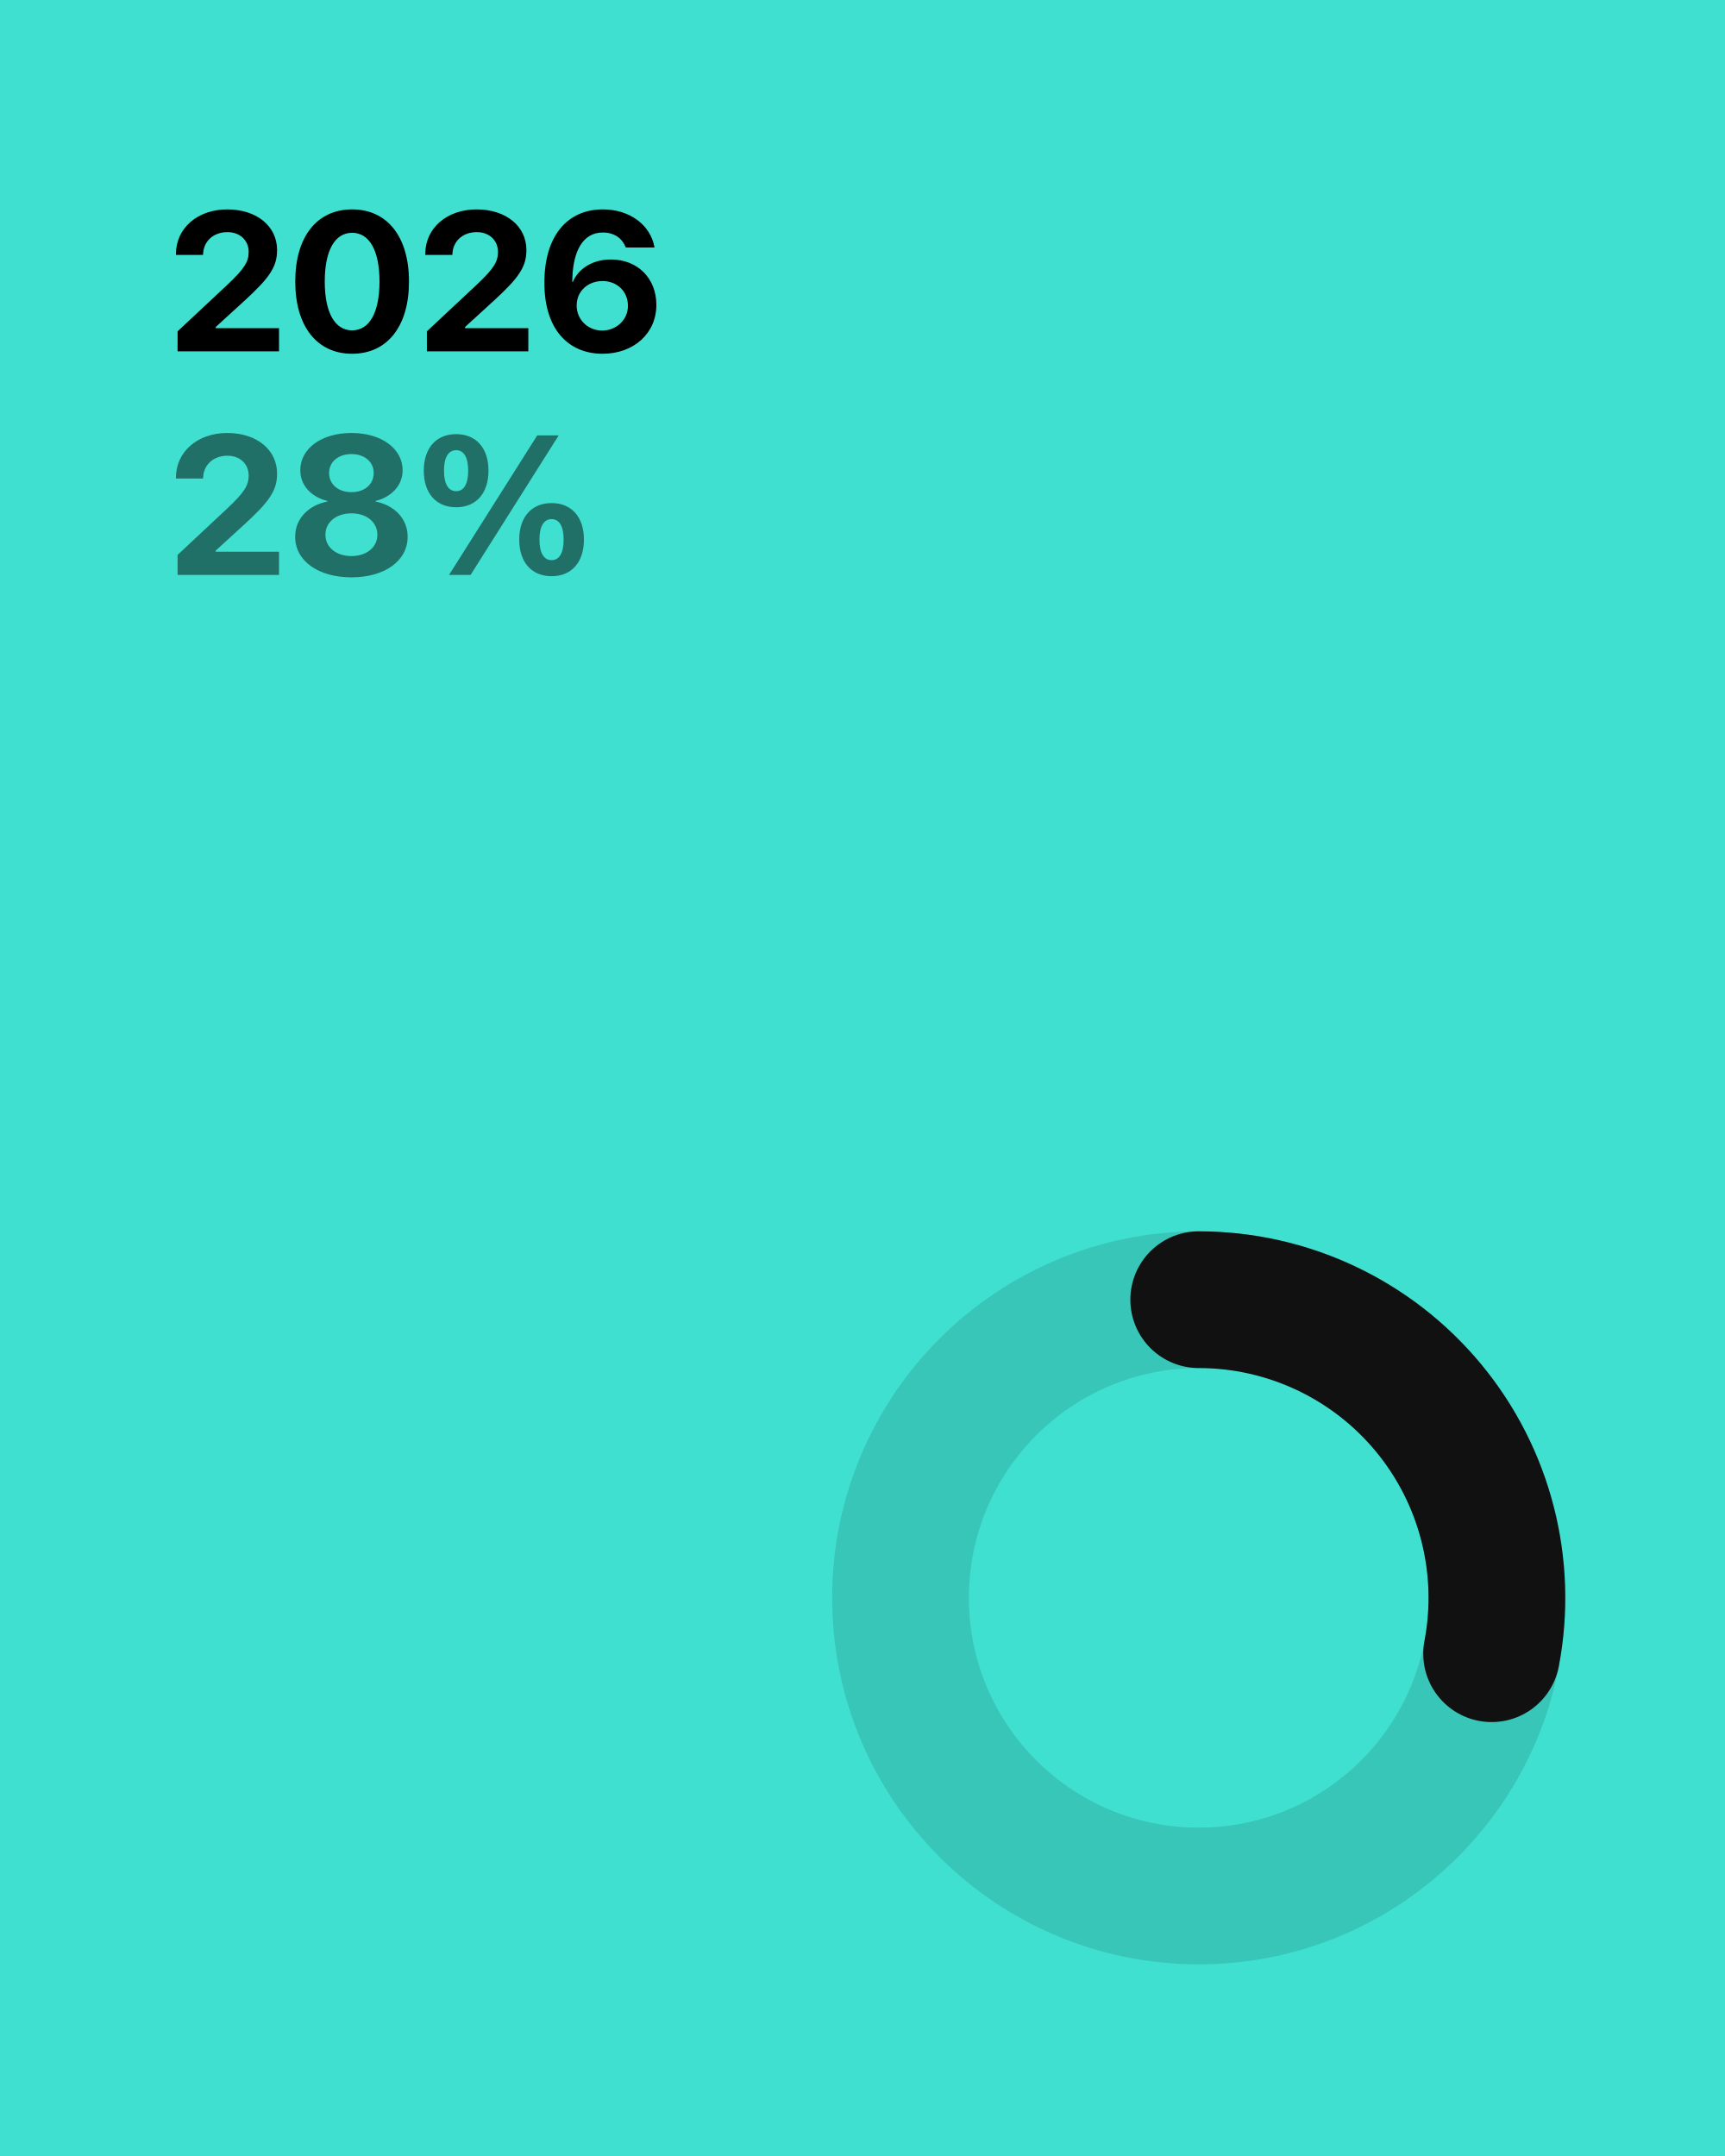
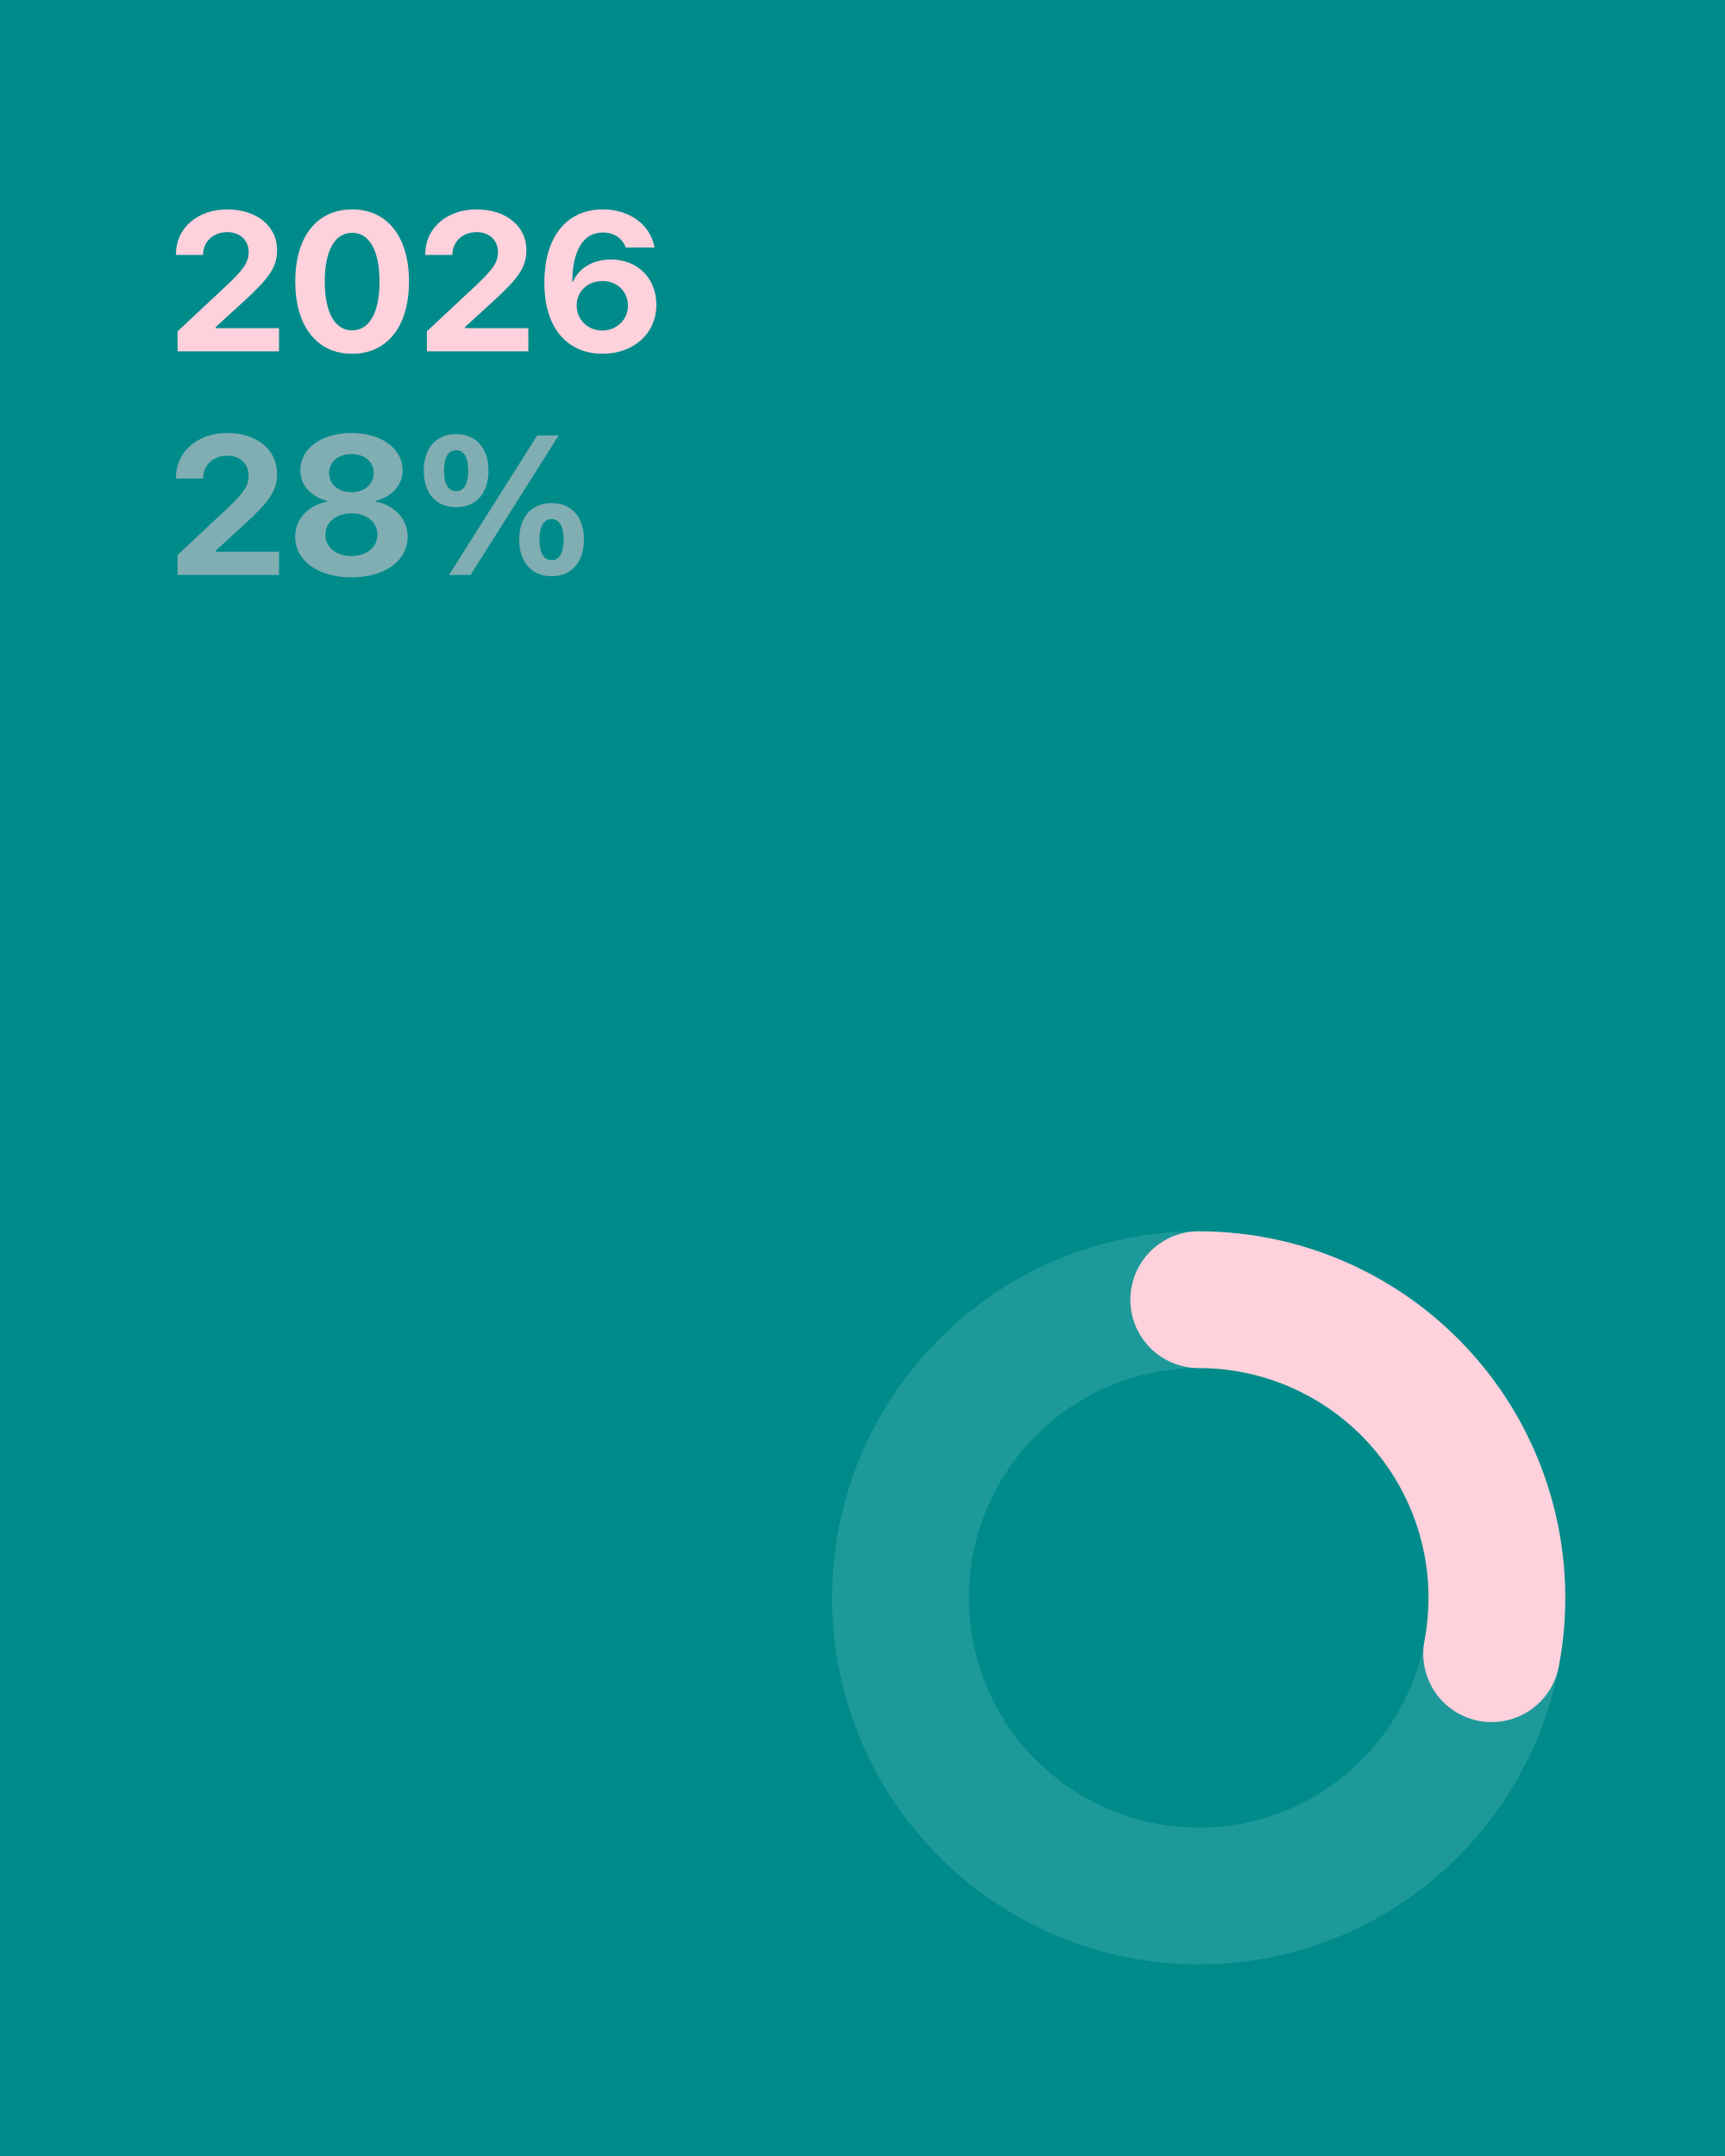
<svg xmlns="http://www.w3.org/2000/svg" viewBox="0 0 1080 1350" width="1080" height="1350">
-   <rect width="1080" height="1350" fill="#40E0D0" />
-   <circle opacity="0.12" cx="750.5" cy="1000.5" r="186.692" fill="none" stroke="#000000" stroke-width="85.617" />
-   <path d="M750.5 813.808 A186.692 186.692 0 0 1 933.885 1035.483" fill="none" stroke="#111111" stroke-width="85.617" stroke-linecap="round" stroke-linejoin="round" />
-   <path d="M111.18 220L174.69 220L174.69 205.47L135.09 205.47L135.09 204.74L153.38 188.03C168.45 174.17 173.48 167.26 173.48 156.67L173.48 156.55C173.48 141.65 160.76 131.12 142.30 131.12C123.83 131.12 110.15 142.68 110.15 159.15L110.15 159.63L127.10 159.63L127.16 159.09C127.40 151.22 133.46 145.35 142.42 145.35C150.17 145.35 155.62 150.43 155.68 157.58L155.68 157.70C155.68 163.75 153.32 168.05 142.05 178.59L111.18 207.47ZM220.46 221.51C242.62 221.51 256.06 204.14 256.06 176.35L256.06 176.22C256.06 148.43 242.62 131.12 220.46 131.12C198.30 131.12 184.86 148.43 184.86 176.22L184.86 176.35C184.86 204.14 198.30 221.51 220.46 221.51ZM220.46 206.86C209.56 206.86 203.33 195.54 203.33 176.35L203.33 176.22C203.33 157.03 209.56 145.77 220.46 145.77C231.36 145.77 237.60 157.03 237.60 176.22L237.60 176.35C237.60 195.54 231.36 206.86 220.46 206.86ZM267.27 220L330.78 220L330.78 205.47L291.18 205.47L291.18 204.74L309.47 188.03C324.54 174.17 329.57 167.26 329.57 156.67L329.57 156.55C329.57 141.65 316.85 131.12 298.39 131.12C279.92 131.12 266.24 142.68 266.24 159.15L266.24 159.63L283.19 159.63L283.25 159.09C283.49 151.22 289.55 145.35 298.51 145.35C306.26 145.35 311.71 150.43 311.77 157.58L311.77 157.70C311.77 163.75 309.41 168.05 298.14 178.59L267.27 207.47ZM377.28 221.51C396.71 221.51 410.94 208.80 410.94 190.94L410.94 190.82C410.94 174.47 399.38 162.48 382.49 162.48C370.68 162.48 362.08 168.41 358.63 176.53L358.27 176.53C358.27 175.62 358.33 174.41 358.39 173.20C359.05 157.76 364.63 145.59 377.40 145.59C384.54 145.59 389.39 149.16 391.57 154.43L391.75 154.97L409.79 154.97L409.67 154.37C407.07 140.87 394.35 131.12 377.46 131.12C354.70 131.12 340.83 148.31 340.83 176.95L340.83 177.07C340.83 206.68 356.21 221.51 377.28 221.51ZM361.05 191.36L361.05 191.24C361.05 182.34 368.08 175.98 377.22 175.98C386.30 175.98 393.14 182.40 393.14 191.48L393.14 191.60C393.14 200.20 385.94 206.98 377.04 206.98C368.08 206.98 361.05 200.14 361.05 191.36Z" fill="#000000" />
-   <path d="M111.18 360L174.69 360L174.69 345.47L135.09 345.47L135.09 344.74L153.38 328.03C168.45 314.17 173.48 307.26 173.48 296.67L173.48 296.55C173.48 281.65 160.76 271.12 142.30 271.12C123.83 271.12 110.15 282.68 110.15 299.15L110.15 299.63L127.10 299.63L127.16 299.09C127.40 291.22 133.46 285.35 142.42 285.35C150.17 285.35 155.62 290.43 155.68 297.58L155.68 297.70C155.68 303.75 153.32 308.05 142.05 318.59L111.18 347.47ZM220.04 361.51C240.87 361.51 255.22 351.16 255.22 336.14L255.22 336.02C255.22 324.70 246.80 316.35 235.12 314.04L235.12 313.68C245.17 311.20 252.07 303.87 252.07 294.55L252.07 294.43C252.07 280.93 238.87 271.12 220.04 271.12C201.15 271.12 188.01 280.93 188.01 294.43L188.01 294.55C188.01 303.87 194.85 311.20 204.96 313.68L204.96 314.04C193.22 316.35 184.80 324.70 184.80 336.02L184.80 336.14C184.80 351.16 199.21 361.51 220.04 361.51ZM220.04 308.17C211.80 308.17 206.05 303.27 206.05 296.24L206.05 296.12C206.05 289.16 211.87 284.32 220.04 284.32C228.21 284.32 233.96 289.16 233.96 296.12L233.96 296.24C233.96 303.27 228.27 308.17 220.04 308.17ZM220.04 348.19C210.47 348.19 203.75 342.62 203.75 334.93L203.75 334.81C203.75 327.06 210.41 321.43 220.04 321.43C229.67 321.43 236.27 327.06 236.27 334.81L236.27 334.93C236.27 342.62 229.54 348.19 220.04 348.19ZM285.61 317.62C298.14 317.62 305.83 308.84 305.83 294.73L305.83 294.67C305.83 280.62 298.14 271.84 285.61 271.84C273.02 271.84 265.33 280.62 265.33 294.67L265.33 294.73C265.33 308.84 273.02 317.62 285.61 317.62ZM294.63 360L349.79 272.63L336.35 272.63L281.13 360ZM285.61 307.57C280.71 307.57 277.98 303.03 277.98 294.73L277.98 294.67C277.98 286.44 280.71 281.89 285.61 281.89C290.46 281.89 293.12 286.44 293.12 294.67L293.12 294.73C293.12 303.03 290.46 307.57 285.61 307.57ZM345.37 360.79C357.90 360.79 365.59 352.01 365.59 337.90L365.59 337.84C365.59 323.79 357.90 315.01 345.37 315.01C332.78 315.01 325.09 323.79 325.09 337.84L325.09 337.90C325.09 352.01 332.78 360.79 345.37 360.79ZM345.37 350.74C340.47 350.74 337.74 346.20 337.74 337.90L337.74 337.84C337.74 329.61 340.47 325.06 345.37 325.06C350.21 325.06 352.88 329.61 352.88 337.84L352.88 337.90C352.88 346.20 350.21 350.74 345.37 350.74Z" fill="#000000" opacity="0.5" />
+   <rect width="1080" height="1350" fill="#008B8B" />
+   <circle opacity="0.12" cx="750.5" cy="1000.5" r="186.692" fill="none" stroke="#FFFFFF" stroke-width="85.617" />
+   <path d="M750.5 813.808 A186.692 186.692 0 0 1 933.885 1035.483" fill="none" stroke="#FFD1DC" stroke-width="85.617" stroke-linecap="round" stroke-linejoin="round" />
+   <path d="M111.18 220L174.69 220L174.69 205.47L135.09 205.47L135.09 204.74L153.38 188.03C168.45 174.17 173.48 167.26 173.48 156.67L173.48 156.55C173.48 141.65 160.76 131.12 142.30 131.12C123.83 131.12 110.15 142.68 110.15 159.15L110.15 159.63L127.10 159.63L127.16 159.09C127.40 151.22 133.46 145.35 142.42 145.35C150.17 145.35 155.62 150.43 155.68 157.58L155.68 157.70C155.68 163.75 153.32 168.05 142.05 178.59L111.18 207.47ZM220.46 221.51C242.62 221.51 256.06 204.14 256.06 176.35L256.06 176.22C256.06 148.43 242.62 131.12 220.46 131.12C198.30 131.12 184.86 148.43 184.86 176.22L184.86 176.35C184.86 204.14 198.30 221.51 220.46 221.51ZM220.46 206.86C209.56 206.86 203.33 195.54 203.33 176.35L203.33 176.22C203.33 157.03 209.56 145.77 220.46 145.77C231.36 145.77 237.60 157.03 237.60 176.22L237.60 176.35C237.60 195.54 231.36 206.86 220.46 206.86ZM267.27 220L330.78 220L330.78 205.47L291.18 205.47L291.18 204.74L309.47 188.03C324.54 174.17 329.57 167.26 329.57 156.67L329.57 156.55C329.57 141.65 316.85 131.12 298.39 131.12C279.92 131.12 266.24 142.68 266.24 159.15L266.24 159.63L283.19 159.63L283.25 159.09C283.49 151.22 289.55 145.35 298.51 145.35C306.26 145.35 311.71 150.43 311.77 157.58L311.77 157.70C311.77 163.75 309.41 168.05 298.14 178.59L267.27 207.47ZM377.28 221.51C396.71 221.51 410.94 208.80 410.94 190.94L410.94 190.82C410.94 174.47 399.38 162.48 382.49 162.48C370.68 162.48 362.08 168.41 358.63 176.53L358.27 176.53C358.27 175.62 358.33 174.41 358.39 173.20C359.05 157.76 364.63 145.59 377.40 145.59C384.54 145.59 389.39 149.16 391.57 154.43L391.75 154.97L409.79 154.97L409.67 154.37C407.07 140.87 394.35 131.12 377.46 131.12C354.70 131.12 340.83 148.31 340.83 176.95L340.83 177.07C340.83 206.68 356.21 221.51 377.28 221.51ZM361.05 191.36L361.05 191.24C361.05 182.34 368.08 175.98 377.22 175.98C386.30 175.98 393.14 182.40 393.14 191.48L393.14 191.60C393.14 200.20 385.94 206.98 377.04 206.98C368.08 206.98 361.05 200.14 361.05 191.36Z" fill="#FFD1DC" />
+   <path d="M111.18 360L174.69 360L174.69 345.47L135.09 345.47L135.09 344.74L153.38 328.03C168.45 314.17 173.48 307.26 173.48 296.67L173.48 296.55C173.48 281.65 160.76 271.12 142.30 271.12C123.83 271.12 110.15 282.68 110.15 299.15L110.15 299.63L127.10 299.63L127.16 299.09C127.40 291.22 133.46 285.35 142.42 285.35C150.17 285.35 155.62 290.43 155.68 297.58L155.68 297.70C155.68 303.75 153.32 308.05 142.05 318.59L111.18 347.47ZM220.04 361.51C240.87 361.51 255.22 351.16 255.22 336.14L255.22 336.02C255.22 324.70 246.80 316.35 235.12 314.04L235.12 313.68C245.17 311.20 252.07 303.87 252.07 294.55L252.07 294.43C252.07 280.93 238.87 271.12 220.04 271.12C201.15 271.12 188.01 280.93 188.01 294.43L188.01 294.55C188.01 303.87 194.85 311.20 204.96 313.68L204.96 314.04C193.22 316.35 184.80 324.70 184.80 336.02L184.80 336.14C184.80 351.16 199.21 361.51 220.04 361.51ZM220.04 308.17C211.80 308.17 206.05 303.27 206.05 296.24L206.05 296.12C206.05 289.16 211.87 284.32 220.04 284.32C228.21 284.32 233.96 289.16 233.96 296.12L233.96 296.24C233.96 303.27 228.27 308.17 220.04 308.17ZM220.04 348.19C210.47 348.19 203.75 342.62 203.75 334.93L203.75 334.81C203.75 327.06 210.41 321.43 220.04 321.43C229.67 321.43 236.27 327.06 236.27 334.81L236.27 334.93C236.27 342.62 229.54 348.19 220.04 348.19ZM285.61 317.62C298.14 317.62 305.83 308.84 305.83 294.73L305.83 294.67C305.83 280.62 298.14 271.84 285.61 271.84C273.02 271.84 265.33 280.62 265.33 294.67L265.33 294.73C265.33 308.84 273.02 317.62 285.61 317.62ZM294.63 360L349.79 272.63L336.35 272.63L281.13 360ZM285.61 307.57C280.71 307.57 277.98 303.03 277.98 294.73L277.98 294.67C277.98 286.44 280.71 281.89 285.61 281.89C290.46 281.89 293.12 286.44 293.12 294.67L293.12 294.73C293.12 303.03 290.46 307.57 285.61 307.57ZM345.37 360.79C357.90 360.79 365.59 352.01 365.59 337.90L365.59 337.84C365.59 323.79 357.90 315.01 345.37 315.01C332.78 315.01 325.09 323.79 325.09 337.84L325.09 337.90C325.09 352.01 332.78 360.79 345.37 360.79ZM345.37 350.74C340.47 350.74 337.74 346.20 337.74 337.90L337.74 337.84C337.74 329.61 340.47 325.06 345.37 325.06C350.21 325.06 352.88 329.61 352.88 337.84L352.88 337.90C352.88 346.20 350.21 350.74 345.37 350.74Z" fill="#FFD1DC" opacity="0.5" />
</svg>
